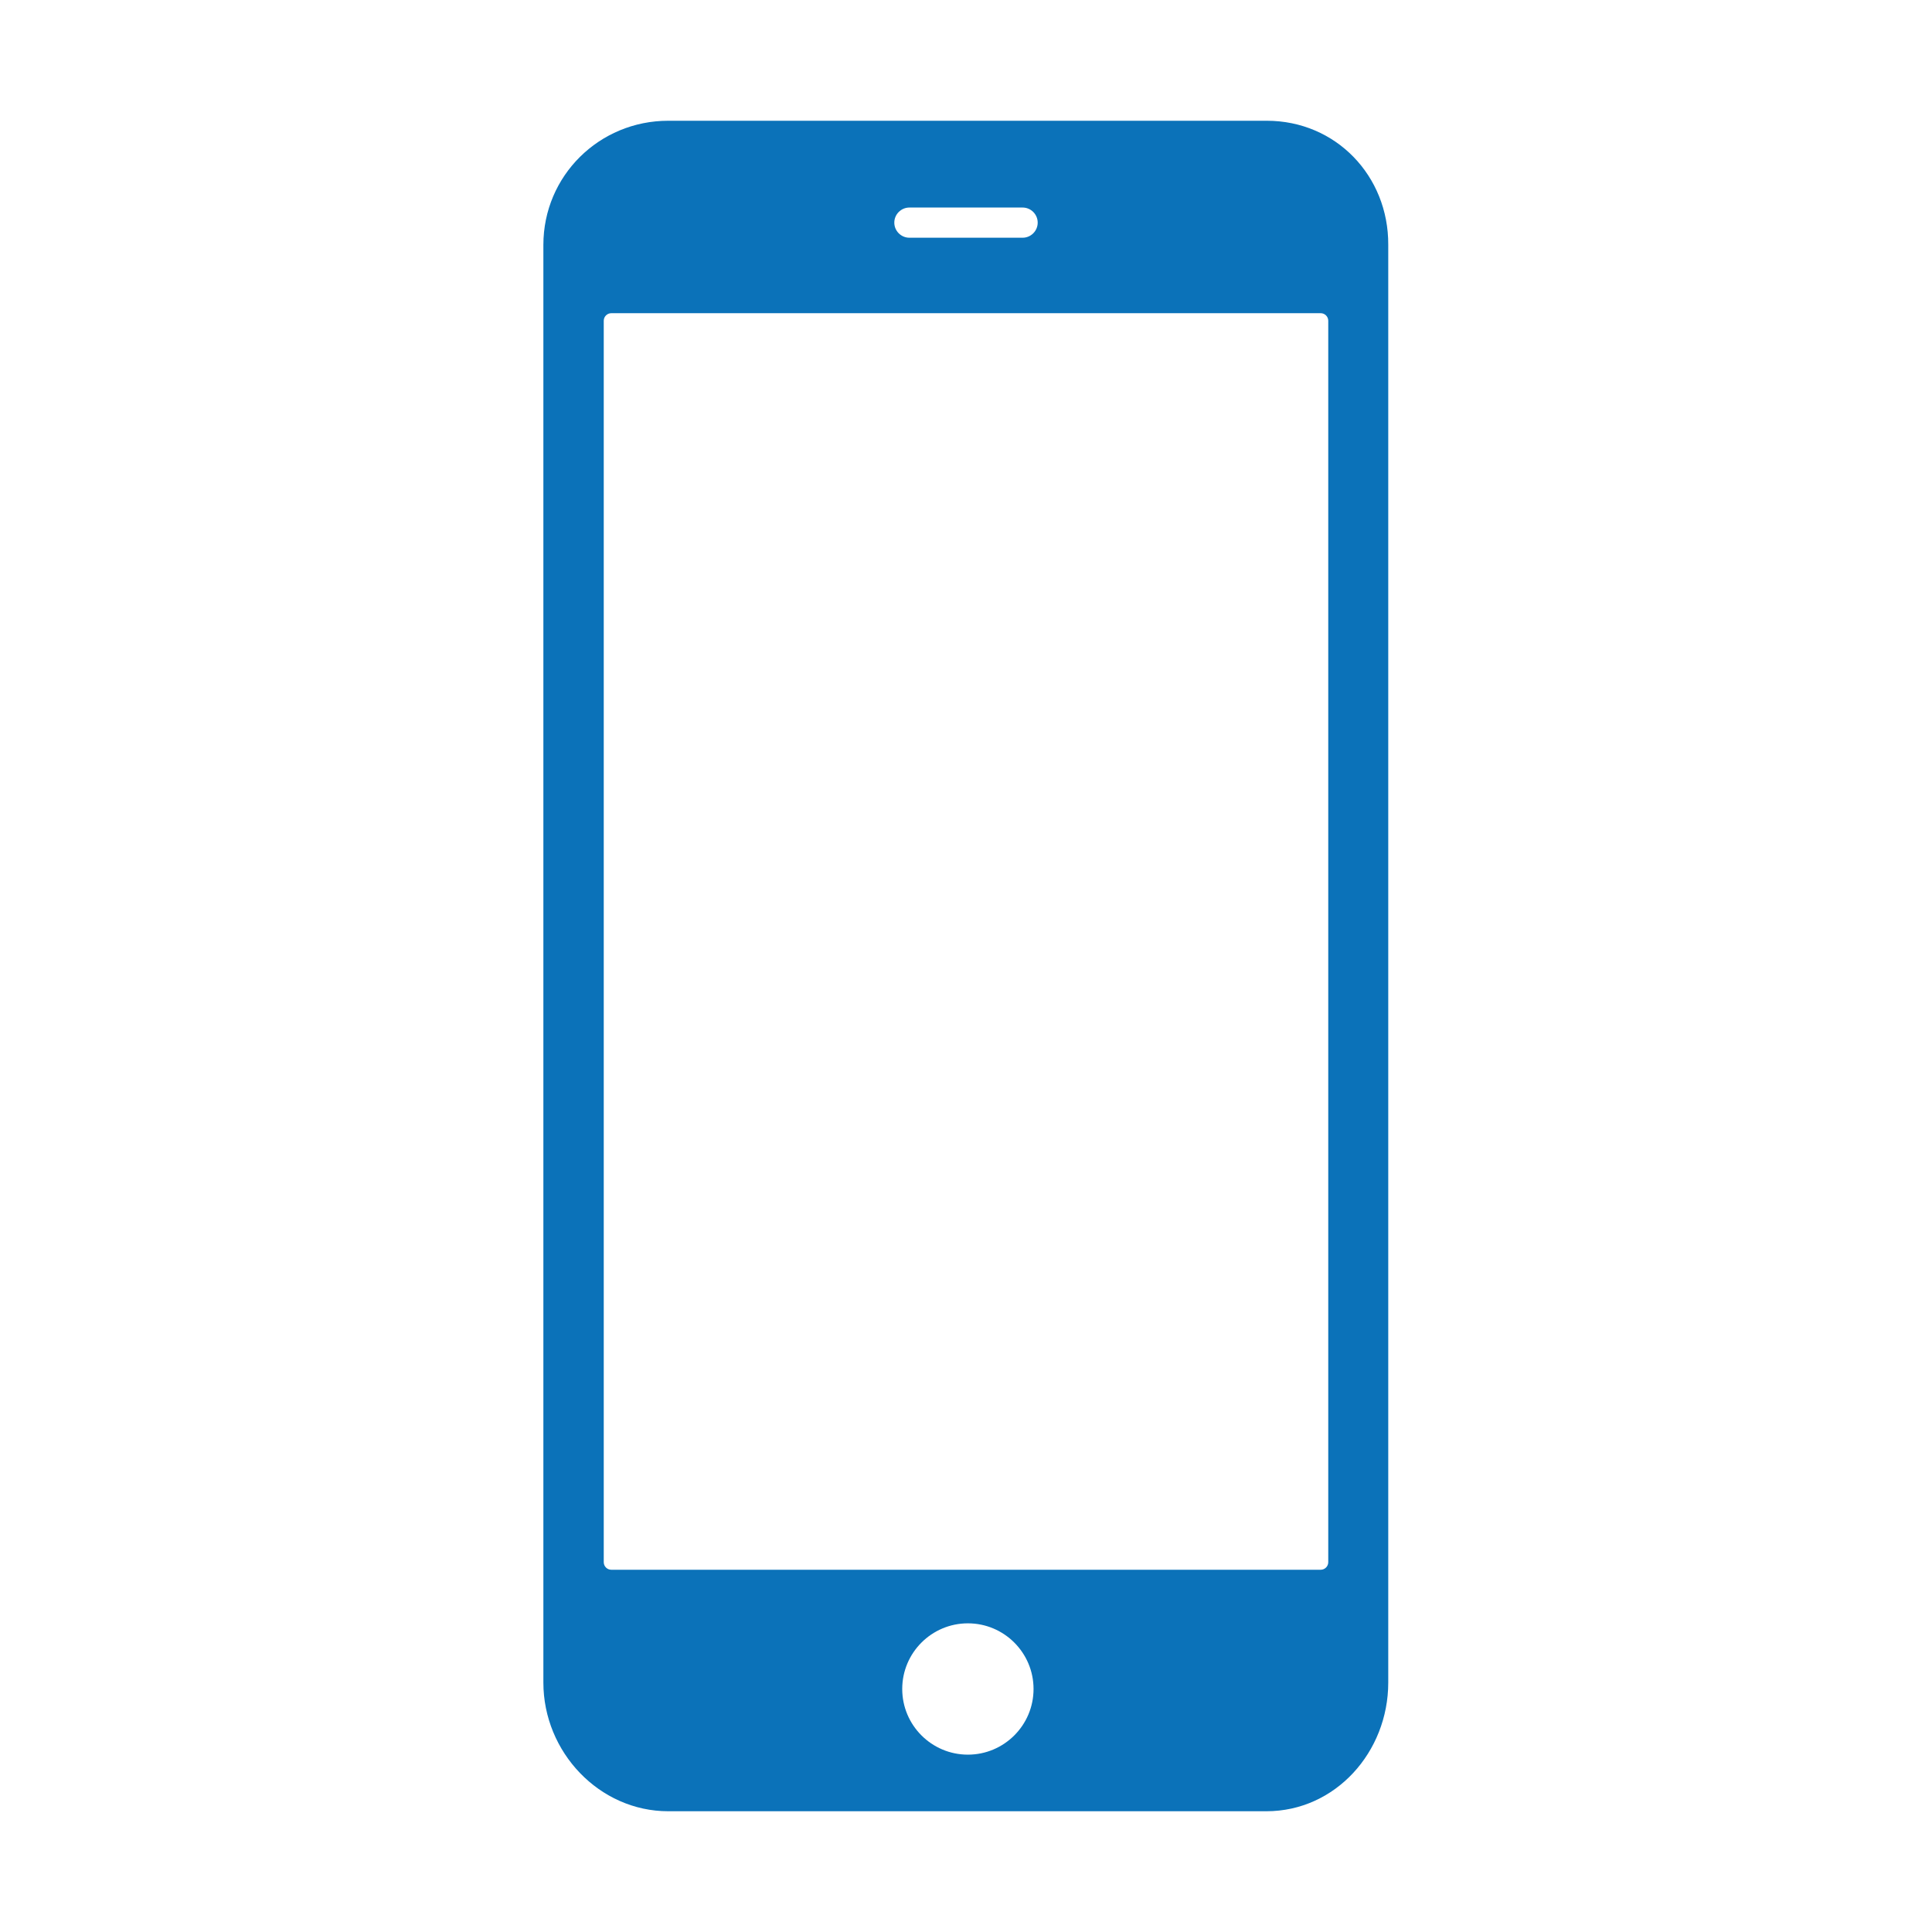
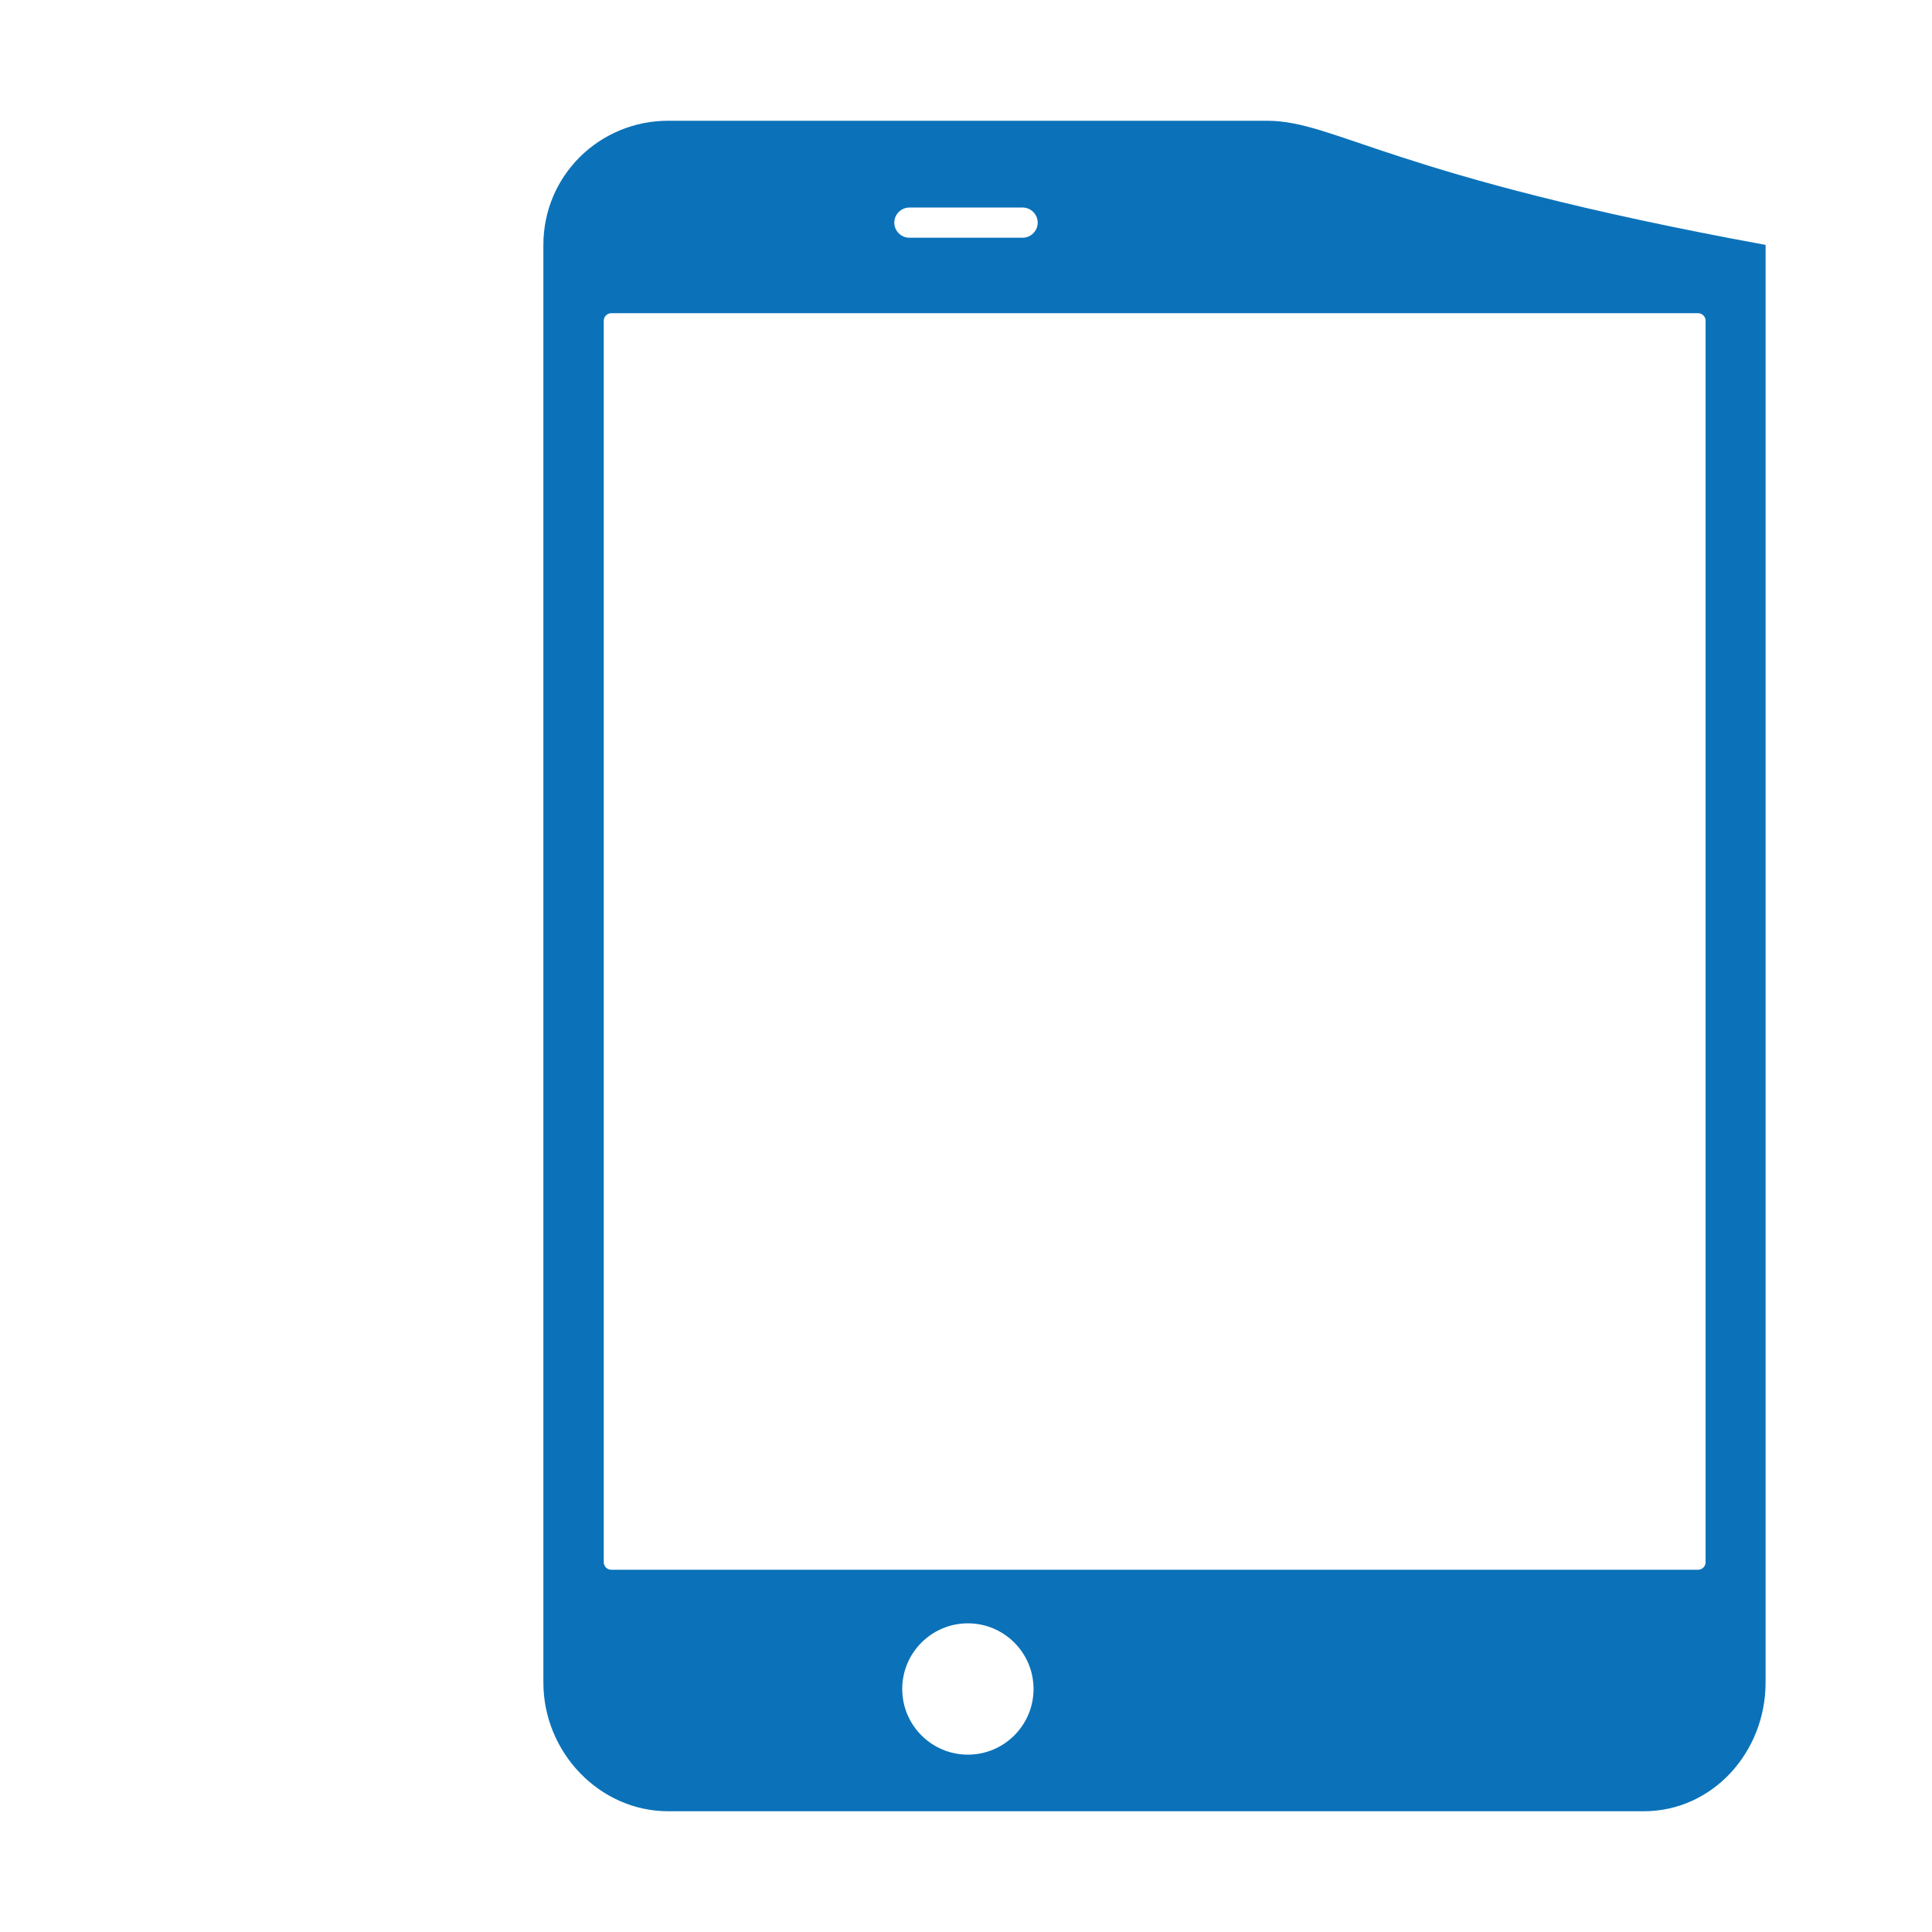
<svg xmlns="http://www.w3.org/2000/svg" viewBox="0 0 512 512">
-   <path d="M335.7 32H177.1C158.8 32 144 46.6 144 64.9v381c0 18.4 14.8 34.1 33.1 34.1h158.5c18.3 0 32.3-15.7 32.3-34.1v-381C368 46.6 354 32 335.7 32zM241 55h30c2.2 0 4 1.8 4 4s-1.8 4-4 4h-30c-2.2 0-4-1.8-4-4s1.8-4 4-4zm15.5 410c-9.6 0-17.4-7.8-17.4-17.4s7.8-17.4 17.4-17.4c9.6 0 17.4 7.8 17.4 17.4s-7.8 17.4-17.4 17.4zm93.5-49H162c-1.1 0-2-.9-2-2V85c0-1.1.9-2 2-2h188c1.1 0 2 .9 2 2v329c0 1.1-.9 2-2 2z" fill="#0b72b9" />
+   <path d="M335.7 32H177.1C158.8 32 144 46.6 144 64.9v381c0 18.4 14.8 34.1 33.1 34.1h258.5c18.3 0 32.3-15.7 32.3-34.1v-381C368 46.6 354 32 335.7 32zM241 55h30c2.2 0 4 1.8 4 4s-1.8 4-4 4h-30c-2.2 0-4-1.8-4-4s1.8-4 4-4zm15.5 410c-9.6 0-17.4-7.8-17.4-17.4s7.8-17.4 17.4-17.4c9.6 0 17.4 7.8 17.4 17.4s-7.8 17.4-17.4 17.4zm93.5-49H162c-1.1 0-2-.9-2-2V85c0-1.1.9-2 2-2h288c1.1 0 2 .9 2 2v329c0 1.1-.9 2-2 2z" fill="#0b72b9" />
</svg>
